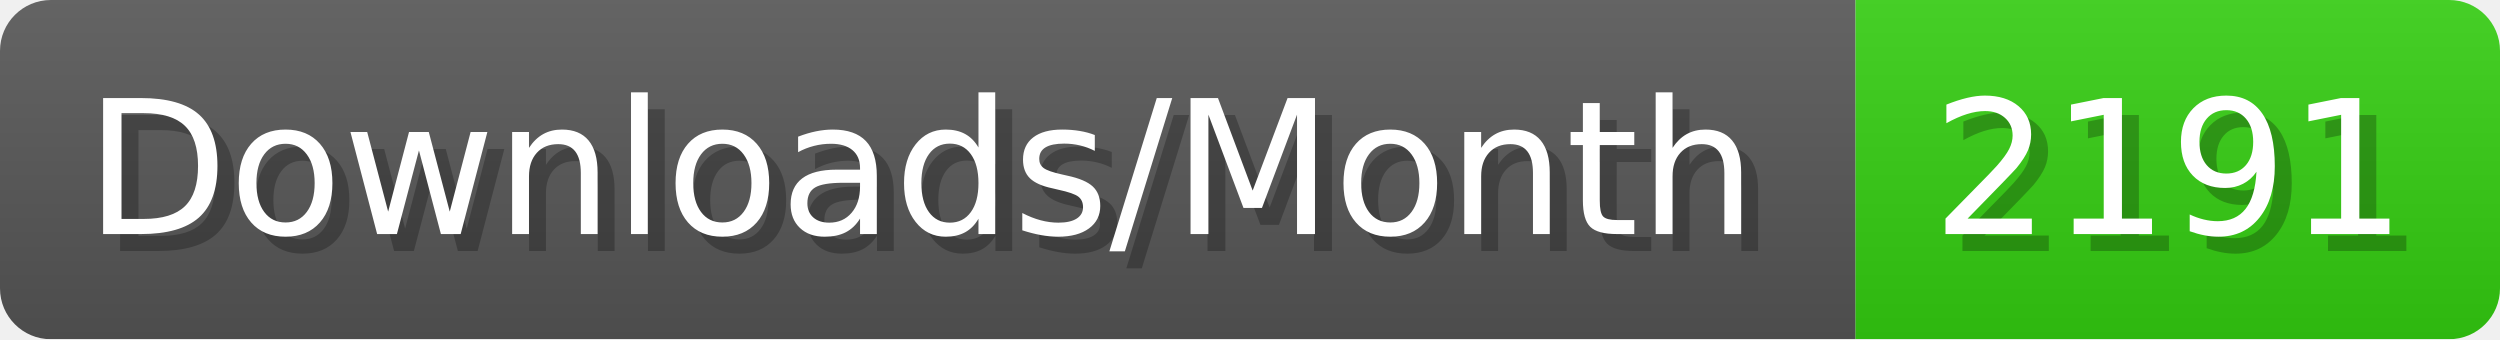
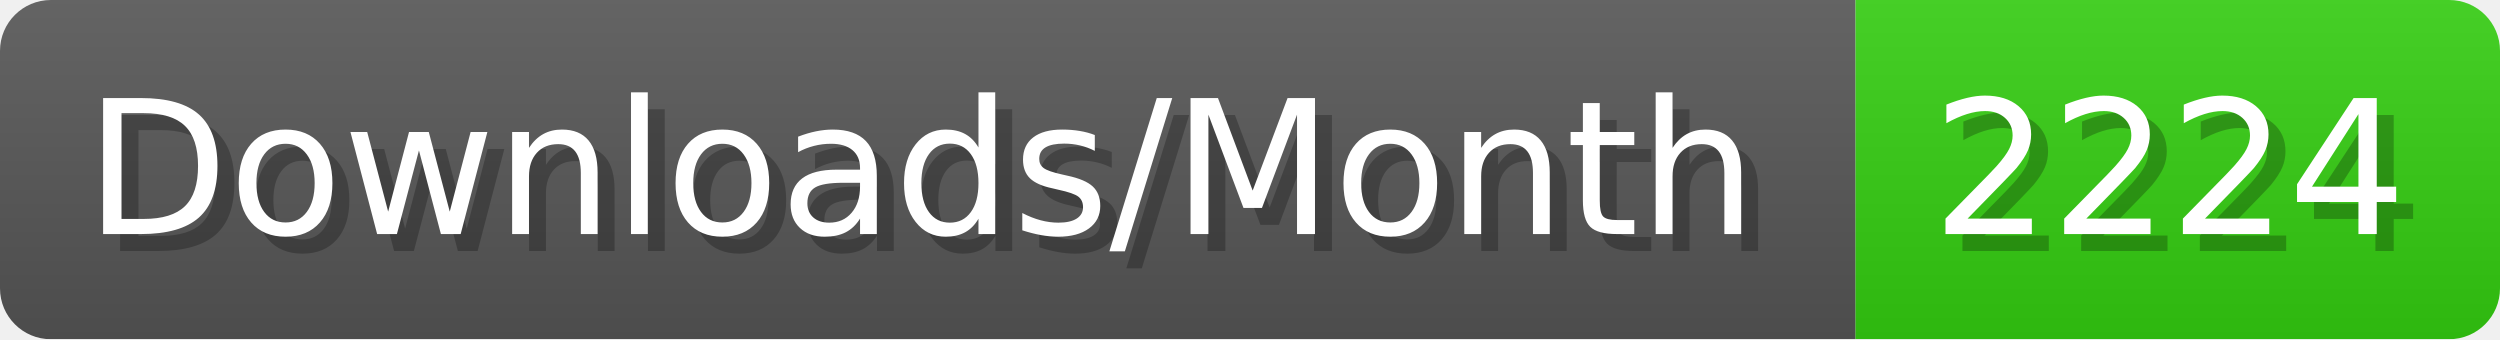
- <svg xmlns="http://www.w3.org/2000/svg" width="147.4" height="20" viewBox="0 0 1474 200" role="img" aria-label="Downloads/Month: 2191">
+ <svg xmlns="http://www.w3.org/2000/svg" width="147.4" height="20" viewBox="0 0 1474 200" role="img" aria-label="Downloads/Month: 2224">
  <linearGradient id="YlXUI" x2="0" y2="100%">
    <stop offset="0" stop-opacity=".1" stop-color="#EEE" />
    <stop offset="1" stop-opacity=".1" />
  </linearGradient>
  <mask id="JHhop">
    <rect width="1474" height="200" rx="30" fill="#FFF" />
  </mask>
  <g mask="url(#JHhop)">
    <rect width="1094" height="200" fill="#555" />
    <rect width="380" height="200" fill="#3C1" x="1094" />
    <rect width="1474" height="200" fill="url(#YlXUI)" />
  </g>
  <g aria-hidden="true" fill="#fff" text-anchor="start" font-family="Verdana,DejaVu Sans,sans-serif" font-size="110">
    <text x="60" y="148" textLength="994" fill="#000" opacity="0.25">Downloads/Month</text>
    <text x="50" y="138" textLength="994">Downloads/Month</text>
-     <text x="1149" y="148" textLength="280" fill="#000" opacity="0.25">2191</text>
-     <text x="1139" y="138" textLength="280">2191</text>
+     <text x="1149" y="148" textLength="280" fill="#000" opacity="0.25">2224</text>
+     <text x="1139" y="138" textLength="280">2224</text>
  </g>
</svg>
